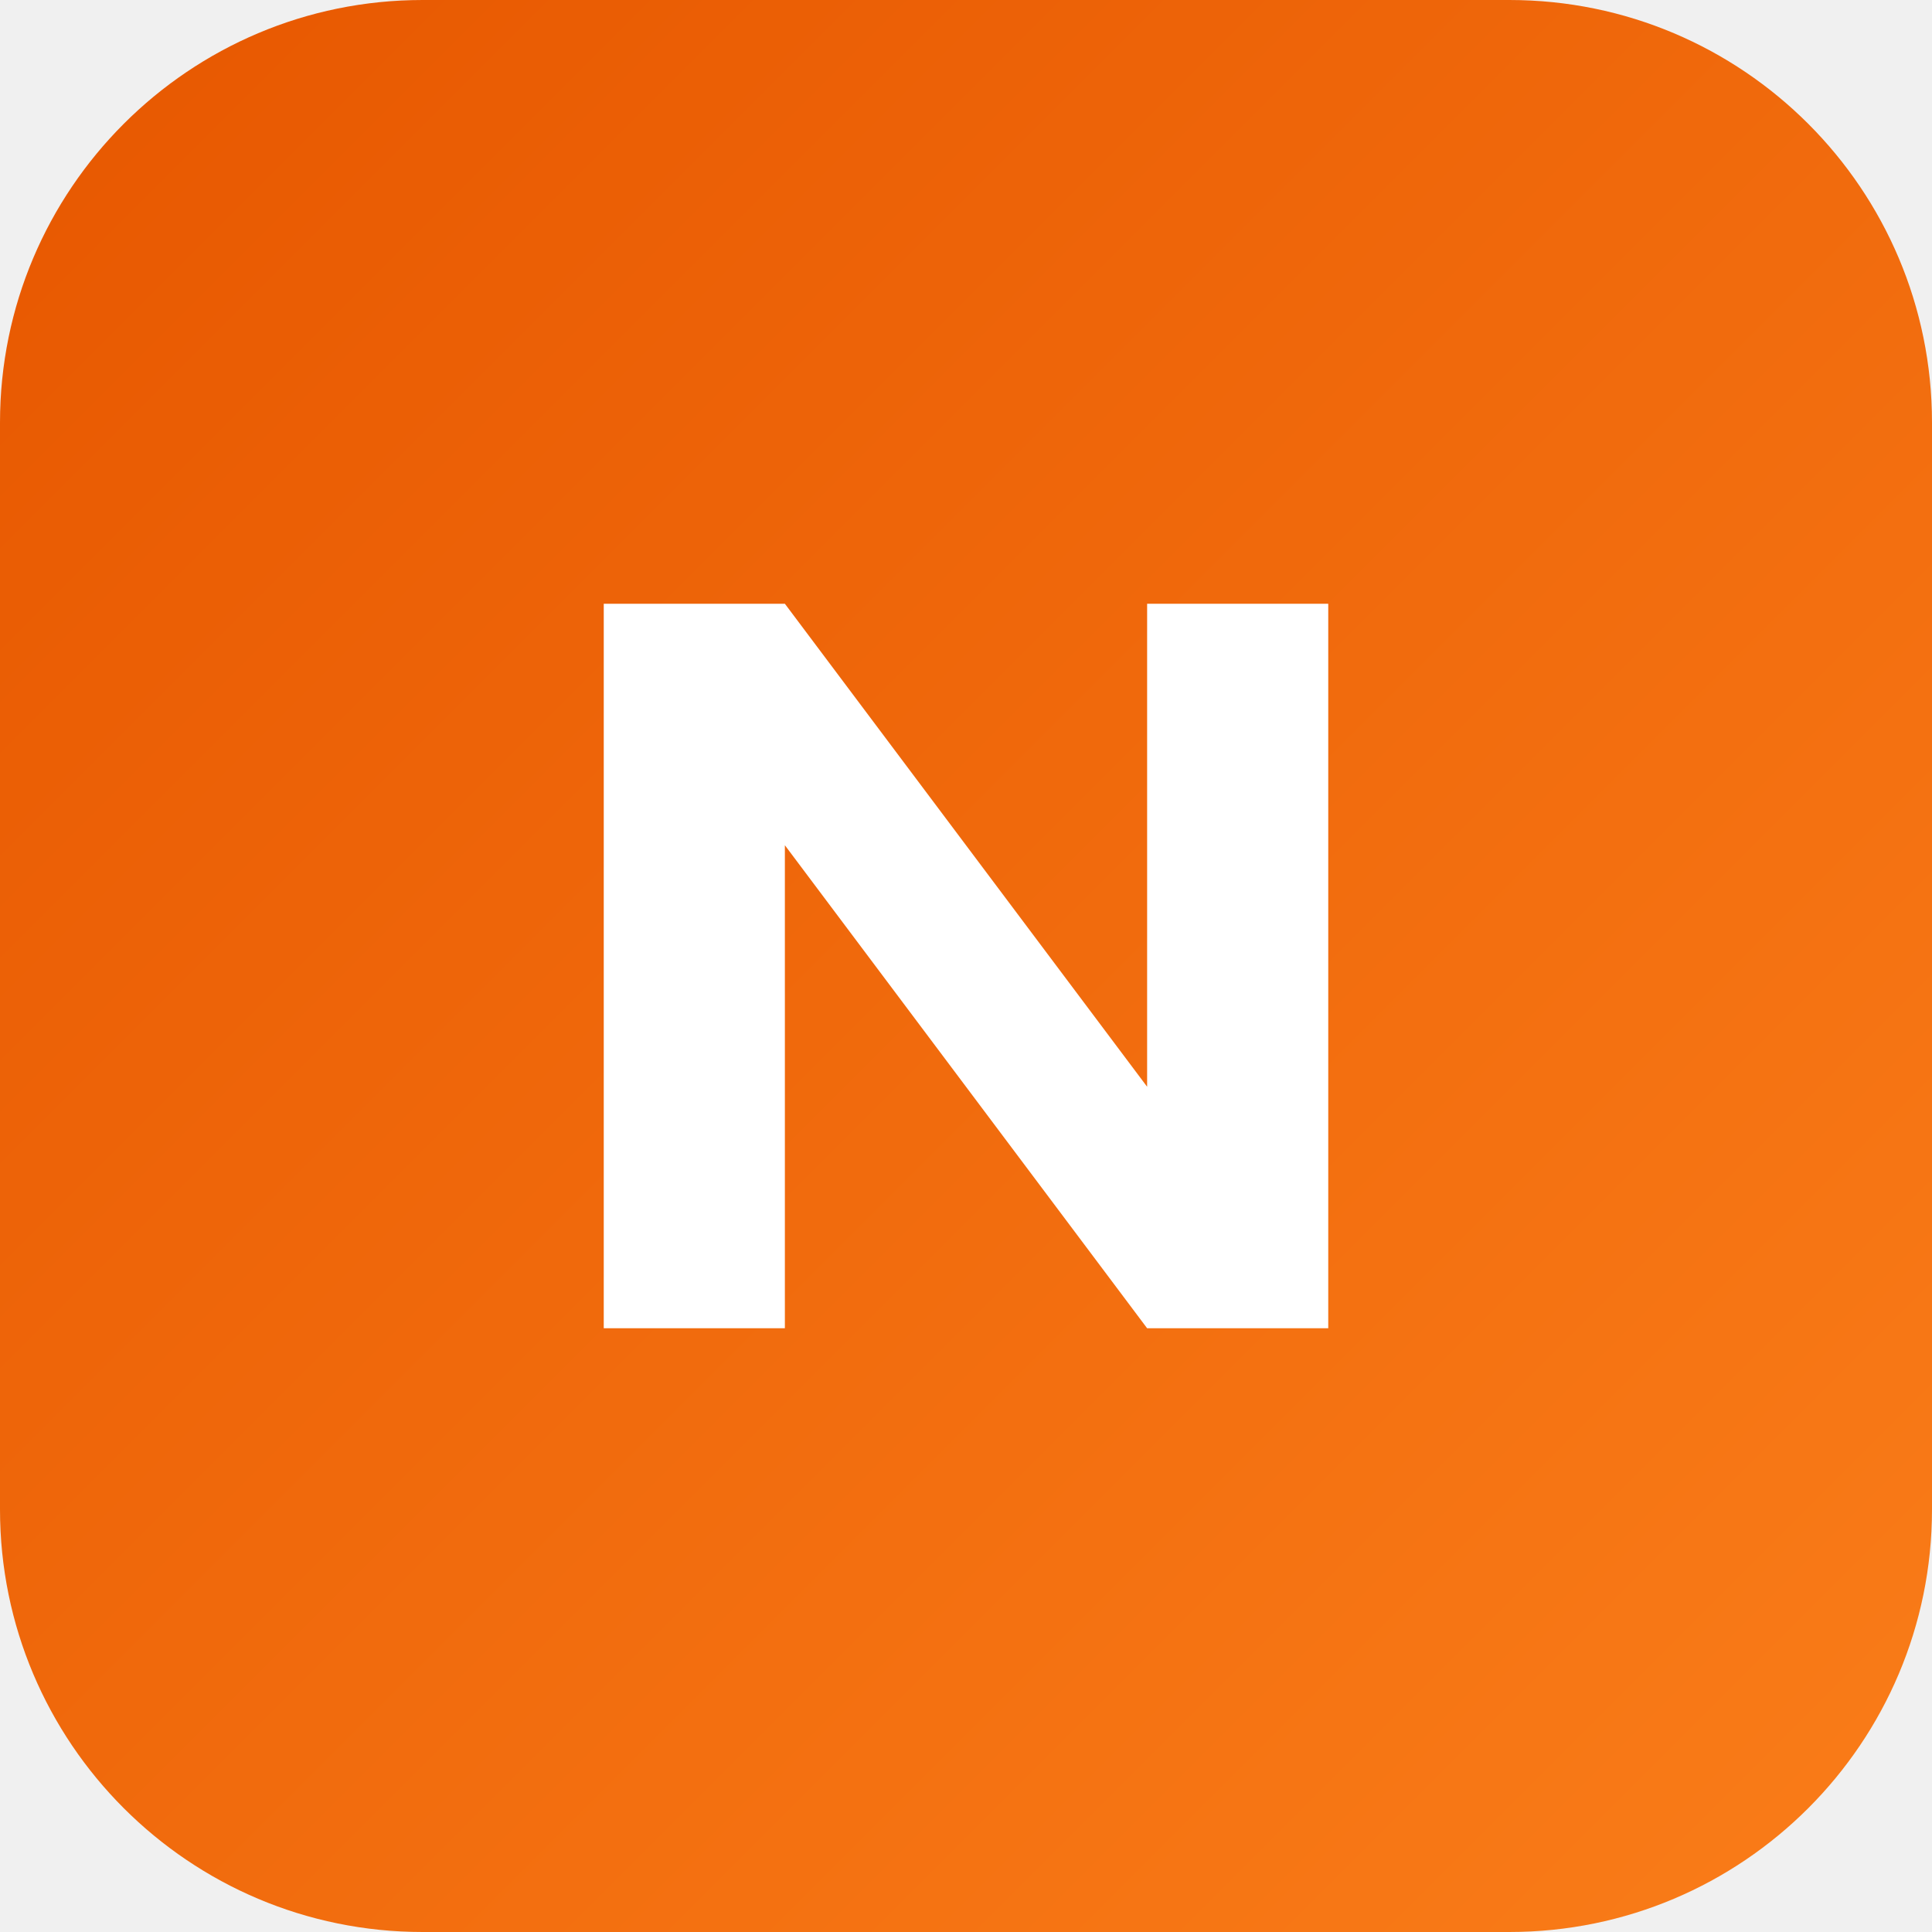
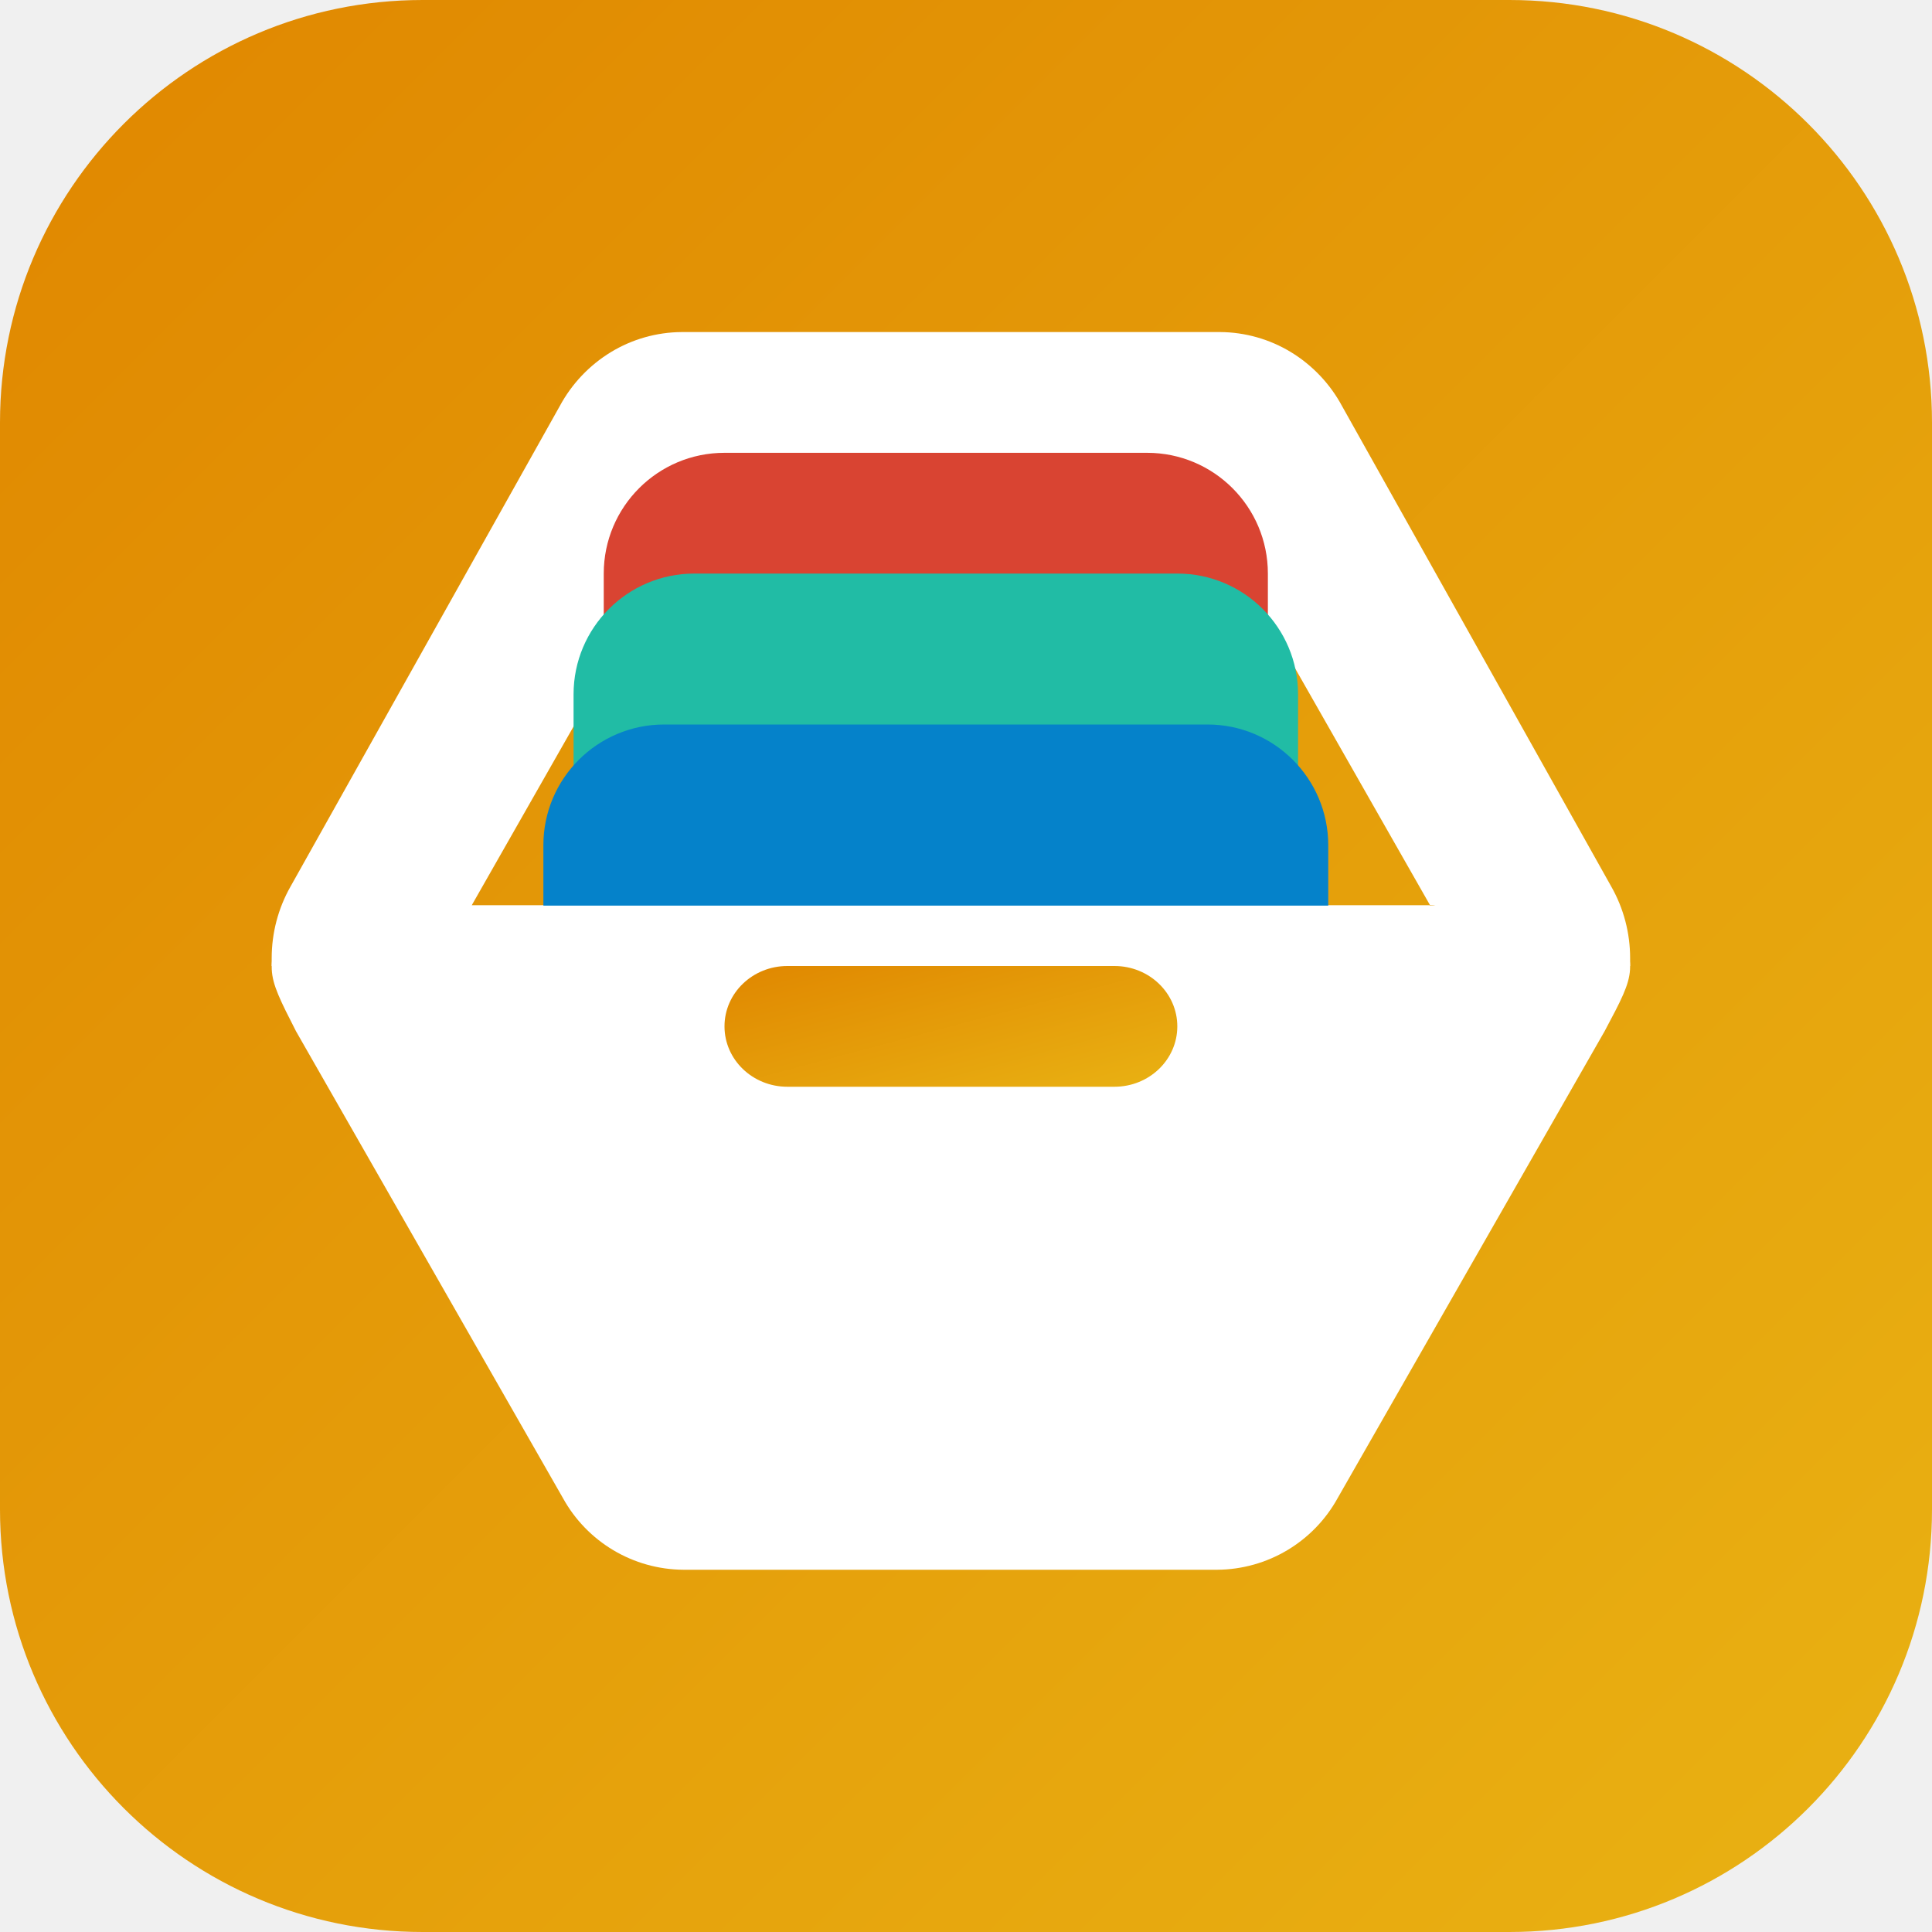
- <svg xmlns="http://www.w3.org/2000/svg" viewBox="0 0 64 64">
+ <svg xmlns="http://www.w3.org/2000/svg" fill="none" viewBox="0 0 64 64" role="img" aria-label="Mini Apps">
+   <g clip-path="url(#a)">
+     <path fill="url(#b)" d="M50 0H14C6.268 0 0 6.268 0 14v36c0 7.732 6.268 14 14 14h36c7.732 0 14-6.268 14-14V14c0-7.732-6.268-14-14-14" />
+     <path fill="#fff" fill-rule="evenodd" d="M22.577 11h17.846a4.57 4.57 0 0 1 2.343.666 4.7 4.7 0 0 1 1.69 1.784l8.923 15.925c.407.718.621 1.533.621 2.363V32H9v-.262c0-.83.214-1.645.62-2.363l8.924-15.925a4.7 4.7 0 0 1 1.69-1.784A4.57 4.57 0 0 1 22.577 11m1.887 7.7h14.072a4.06 4.06 0 0 1 2.08.553 4.16 4.16 0 0 1 1.523 1.547l5.234 9.188c.73.006-.633.369 0 0H15.627L20.86 20.8a4.16 4.16 0 0 1 1.523-1.547 4.06 4.06 0 0 1 2.08-.553" clip-rule="evenodd" />
+     <rect width="22" height="13" x="20" y="15" fill="#d94432" rx="4" />
+     <path fill="#21bca5" d="M19 23a4 4 0 0 1 4-4h16a4 4 0 0 1 4 4v5a4 4 0 0 1-4 4H23a4 4 0 0 1-4-4z" />
+     <path fill="#0582ca" d="M18 28a4 4 0 0 1 4-4h18a4 4 0 0 1 4 4v6a4 4 0 0 1-4 4H22a4 4 0 0 1-4-4z" />
+     <path fill="#fff" fill-rule="evenodd" d="M9.616 30h43.773c.85 2.124.85 2.124-.235 4.162l-8.84 15.46A4.59 4.59 0 0 1 40.32 52H22.64a4.59 4.59 0 0 1-3.994-2.378l-8.84-15.46c-1.04-2.038-1.04-2.038-.19-4.162" clip-rule="evenodd" />
+     <path fill="url(#c)" d="M36.917 32H26.083c-1.15 0-2.083.895-2.083 2s.933 2 2.083 2h10.834c1.15 0 2.083-.895 2.083-2s-.933-2-2.083-2" />
+   </g>
  <defs>
-     <linearGradient id="g" x1="0" y1="0" x2="1" y2="1">
-       <stop offset="0%" stop-color="#e75700" />
-       <stop offset="100%" stop-color="#fa7d19" />
+     <linearGradient id="b" x1="0" x2="64" y1="0" y2="64" gradientUnits="userSpaceOnUse">
+       <stop stop-color="#e08700" />
+       <stop offset="1" stop-color="#e9b213" />
    </linearGradient>
+     <linearGradient id="c" x1="24" x2="25.992" y1="32" y2="39.469" gradientUnits="userSpaceOnUse">
+       <stop stop-color="#e08700" />
+       <stop offset="1" stop-color="#e9b213" />
+     </linearGradient>
+     <clipPath id="a">
+       <path fill="#fff" d="M0 0h64v64H0z" />
+     </clipPath>
  </defs>
-   <rect width="64" height="64" rx="14" fill="url(#g)" />
-   <path d="M20 44V20h6l12 16V20h6v24h-6L26 28v16z" fill="#fff" />
</svg>
